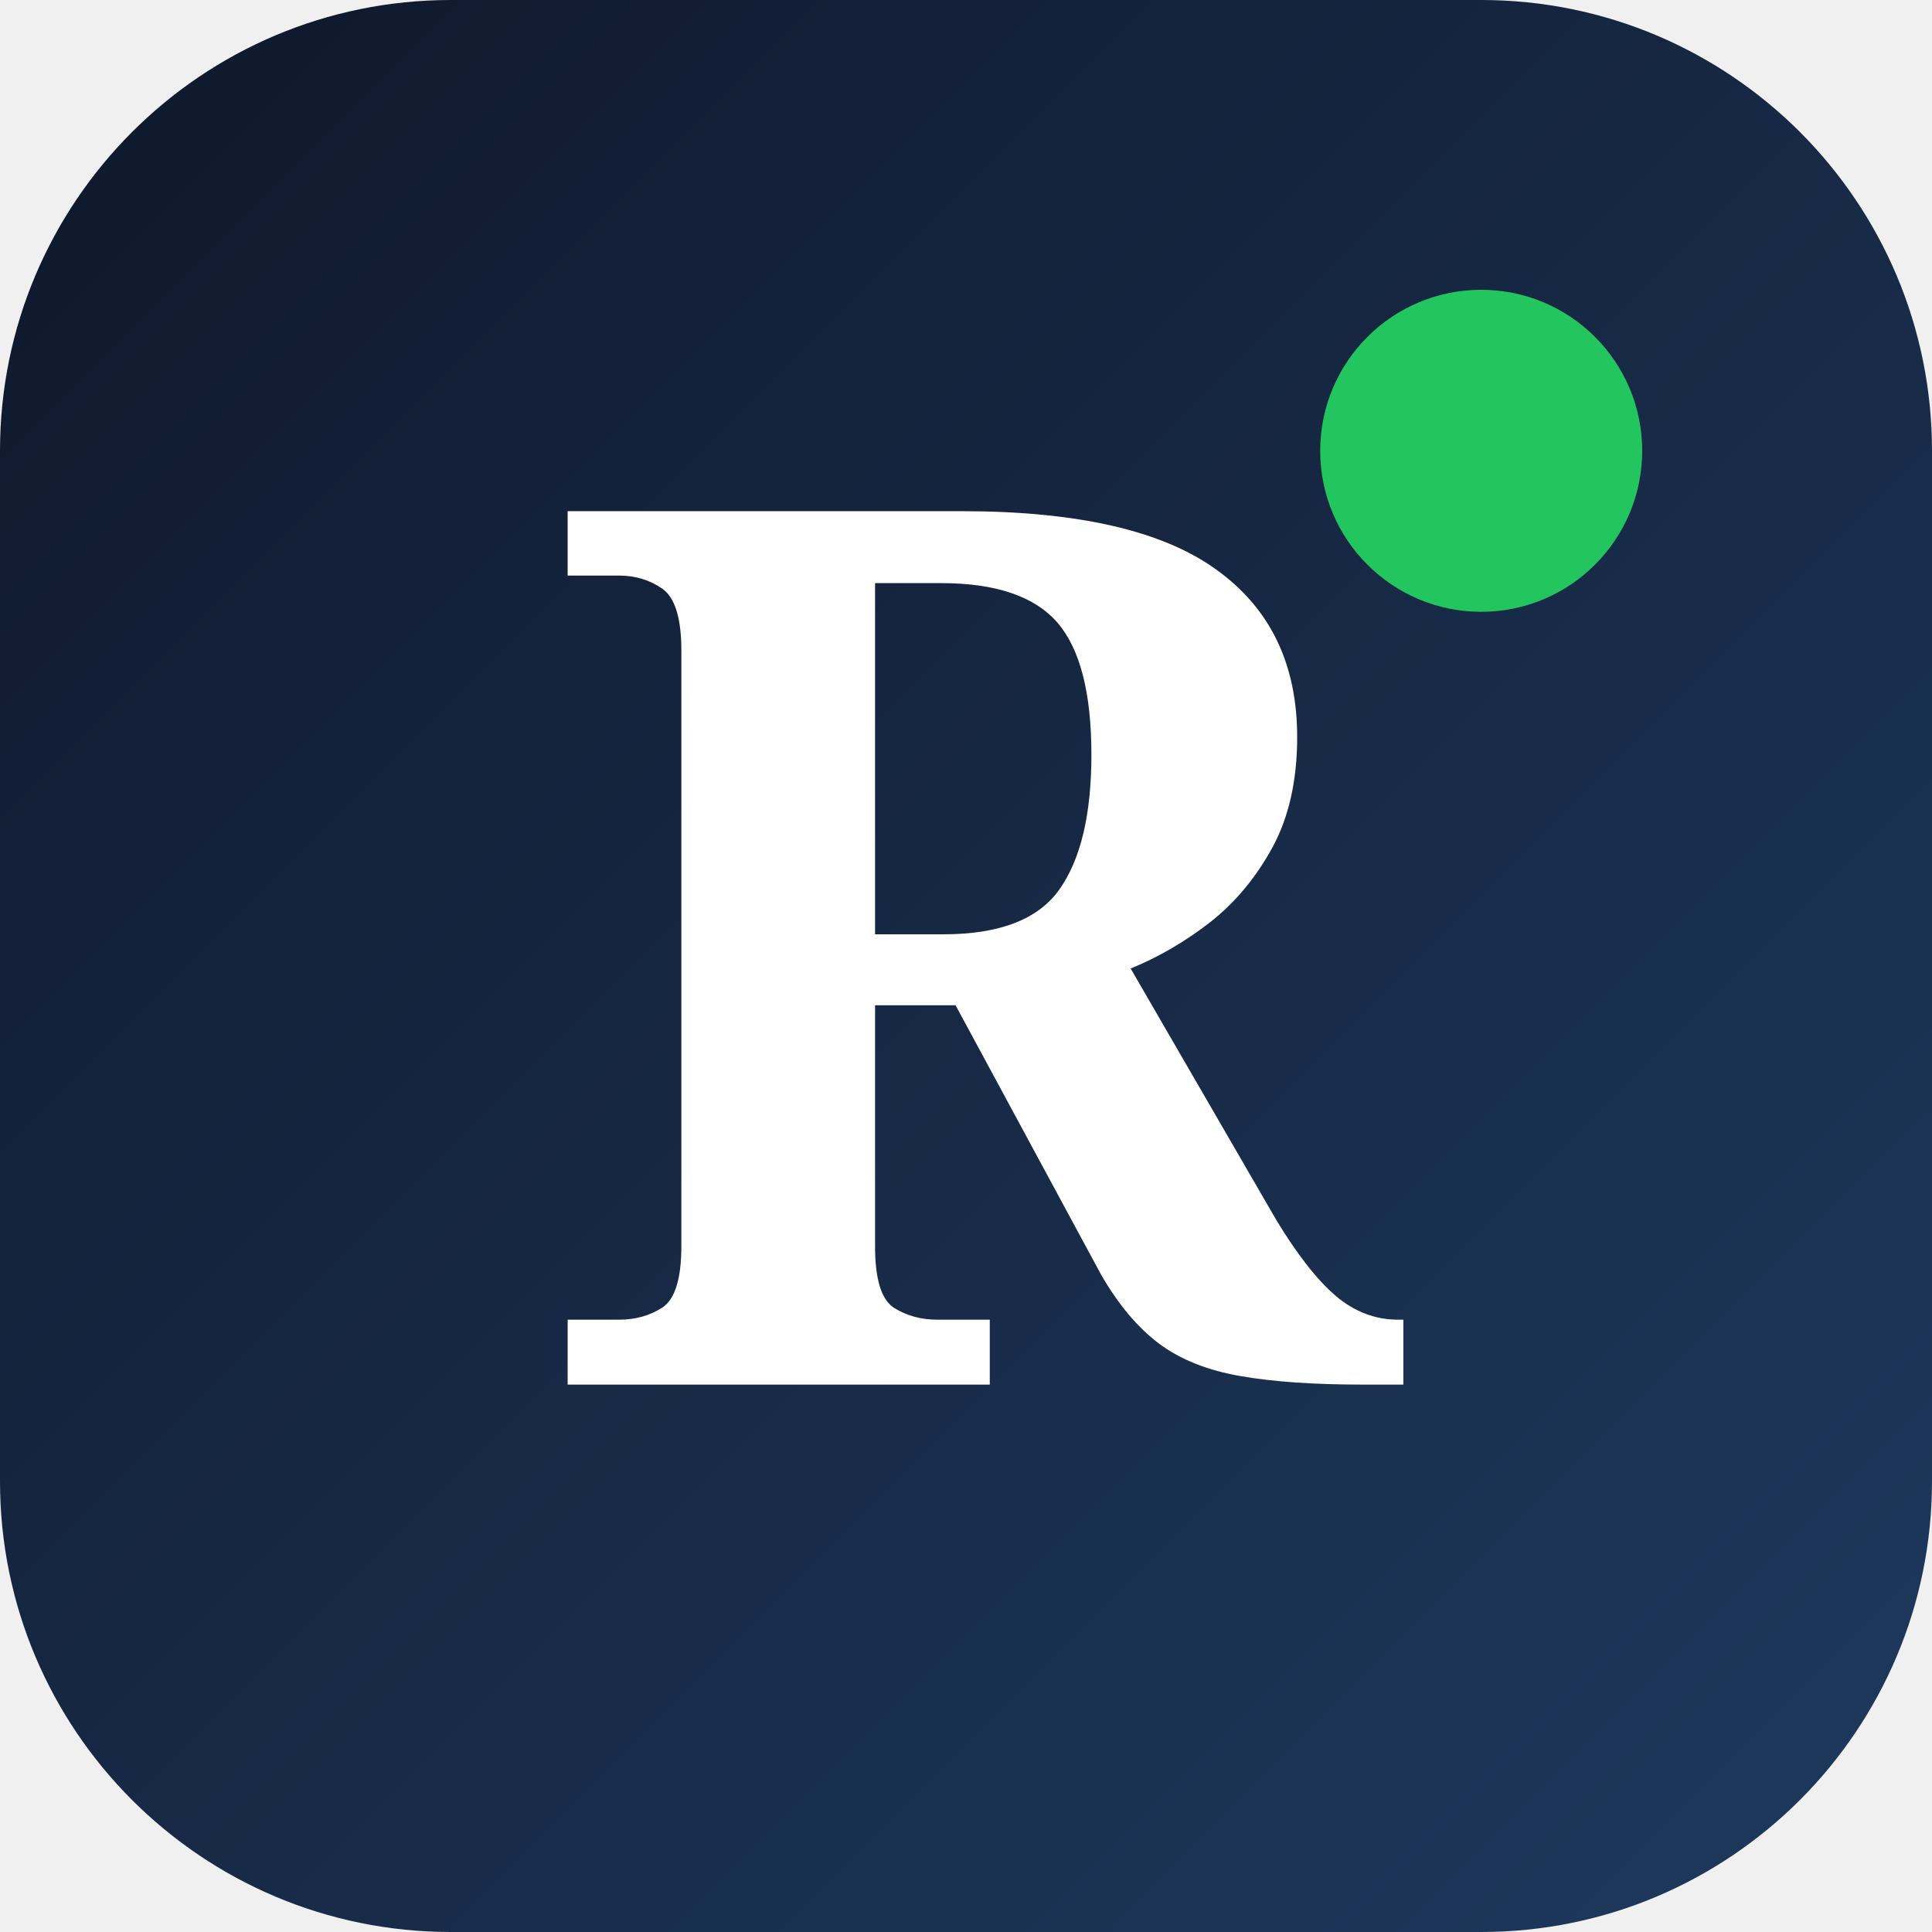
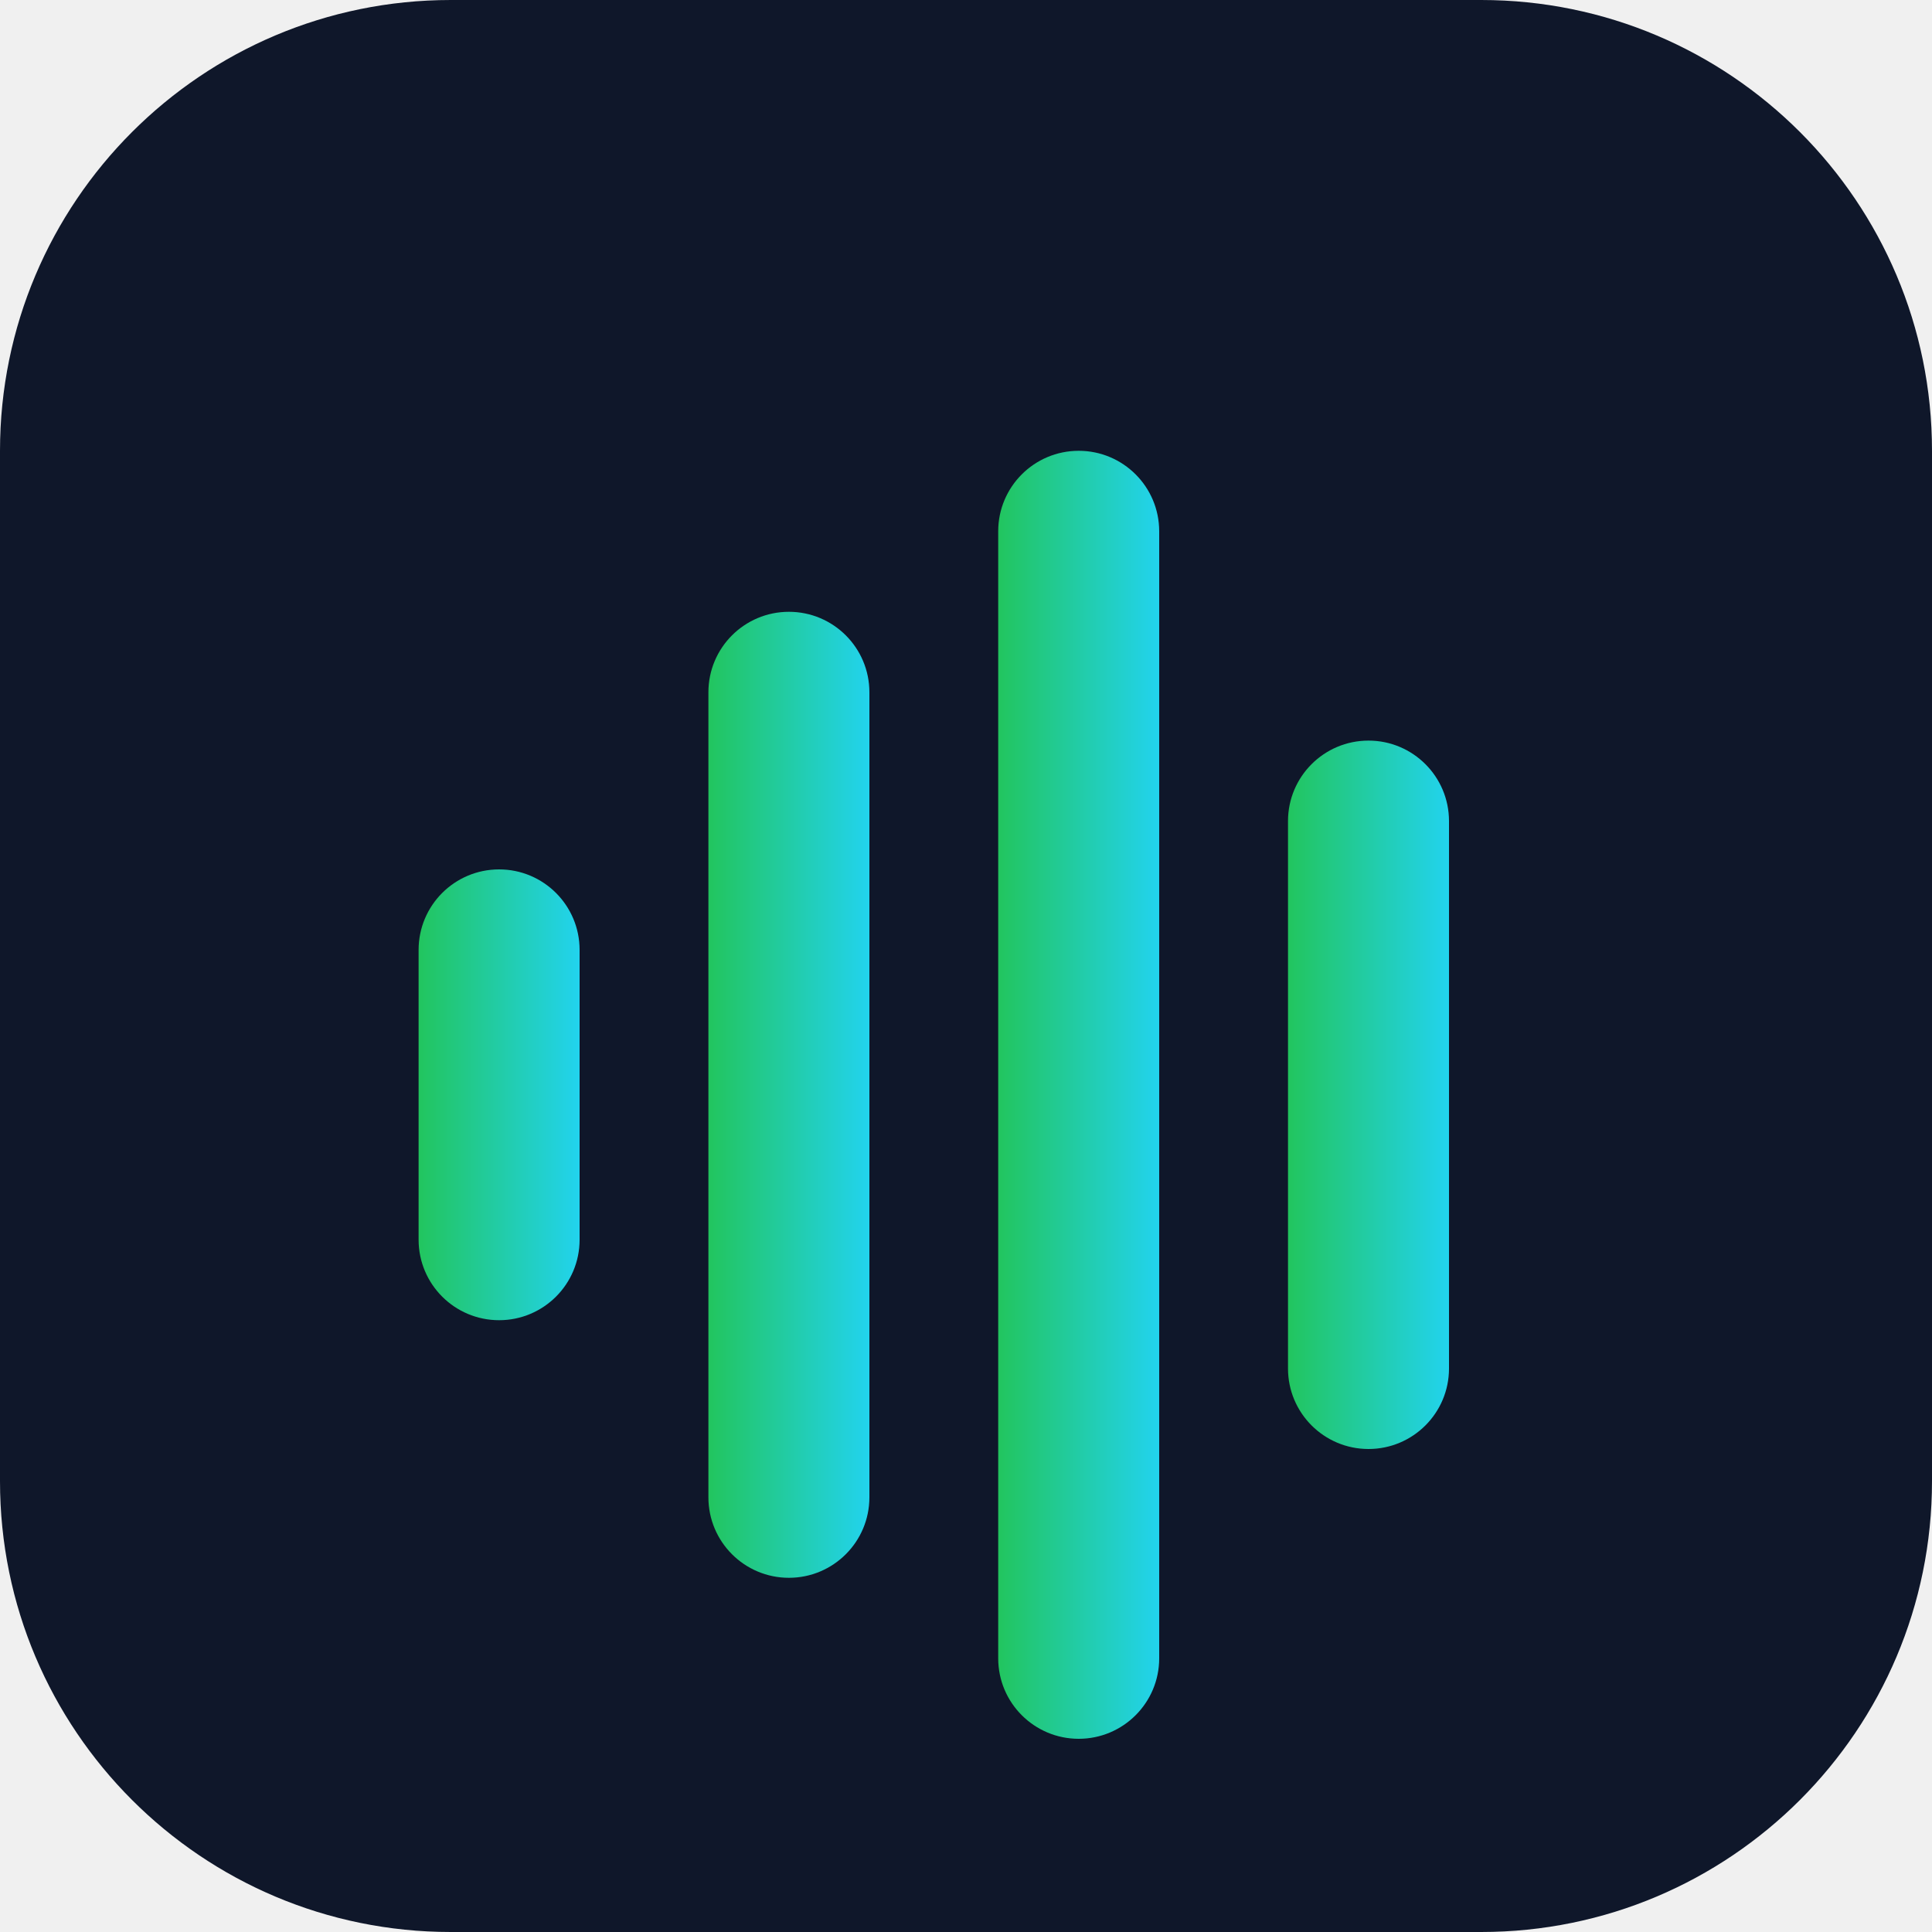
<svg xmlns="http://www.w3.org/2000/svg" viewBox="0 0 60 60">
  <defs>
-     <linearGradient id="g1" x1="0" y1="0" x2="1" y2="1">
-       <stop offset="0%" stop-color="#0f172a" />
-       <stop offset="100%" stop-color="#1e3a5f" />
+     <linearGradient id="f1" x1="0" y1="0" x2="1" y2="0">
+       <stop offset="0%" stop-color="#22c55e" />
+       <stop offset="100%" stop-color="#22d3ee" />
    </linearGradient>
  </defs>
-   <rect width="60" height="60" rx="14" fill="url(#g1)" />
-   <text x="30" y="43" font-family="Georgia,serif" font-size="38" font-weight="700" fill="white" text-anchor="middle">R</text>
-   <circle cx="46" cy="14" r="5" fill="#22c55e" />
+   <rect width="60" height="60" rx="14" fill="#0f172a" />
+   <g fill="url(#f1)">
+     <rect x="13" y="27" width="5" height="14" rx="2.5" />
+     <rect x="22" y="19" width="5" height="30" rx="2.5" />
+     <rect x="31" y="14" width="5" height="40" rx="2.5" />
+     <rect x="40" y="23" width="5" height="22" rx="2.5" />
+   </g>
</svg>
